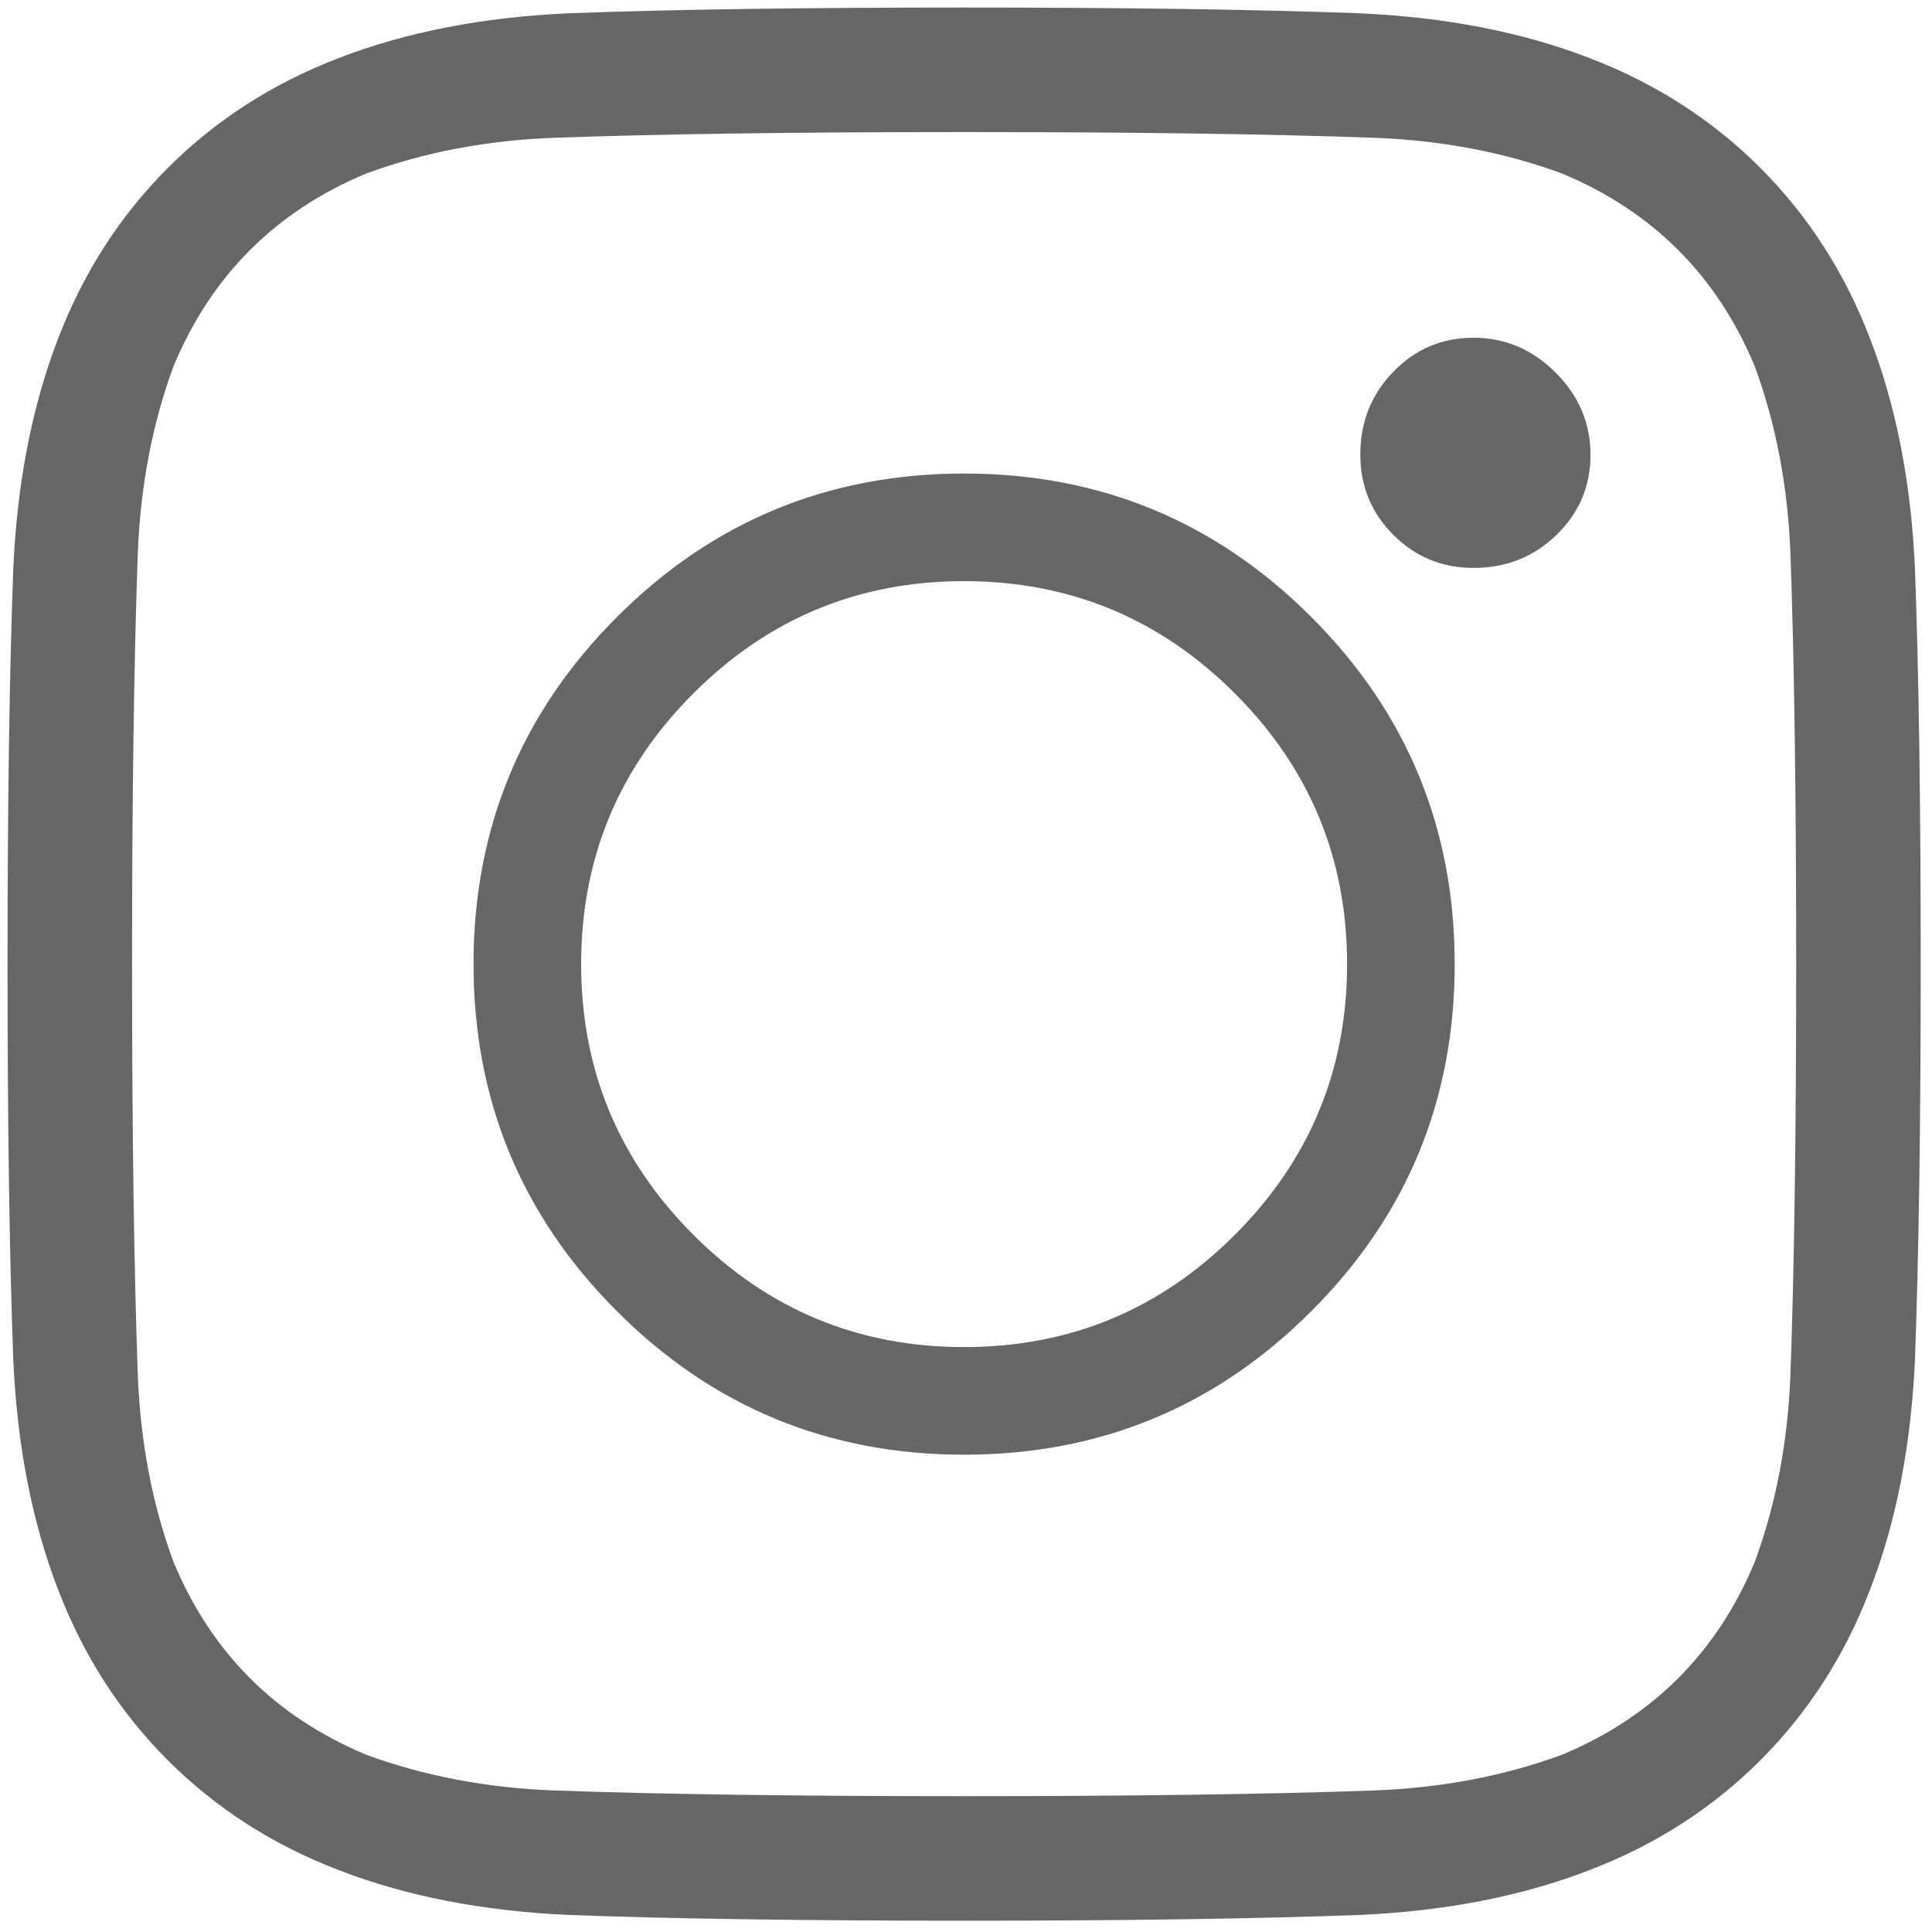
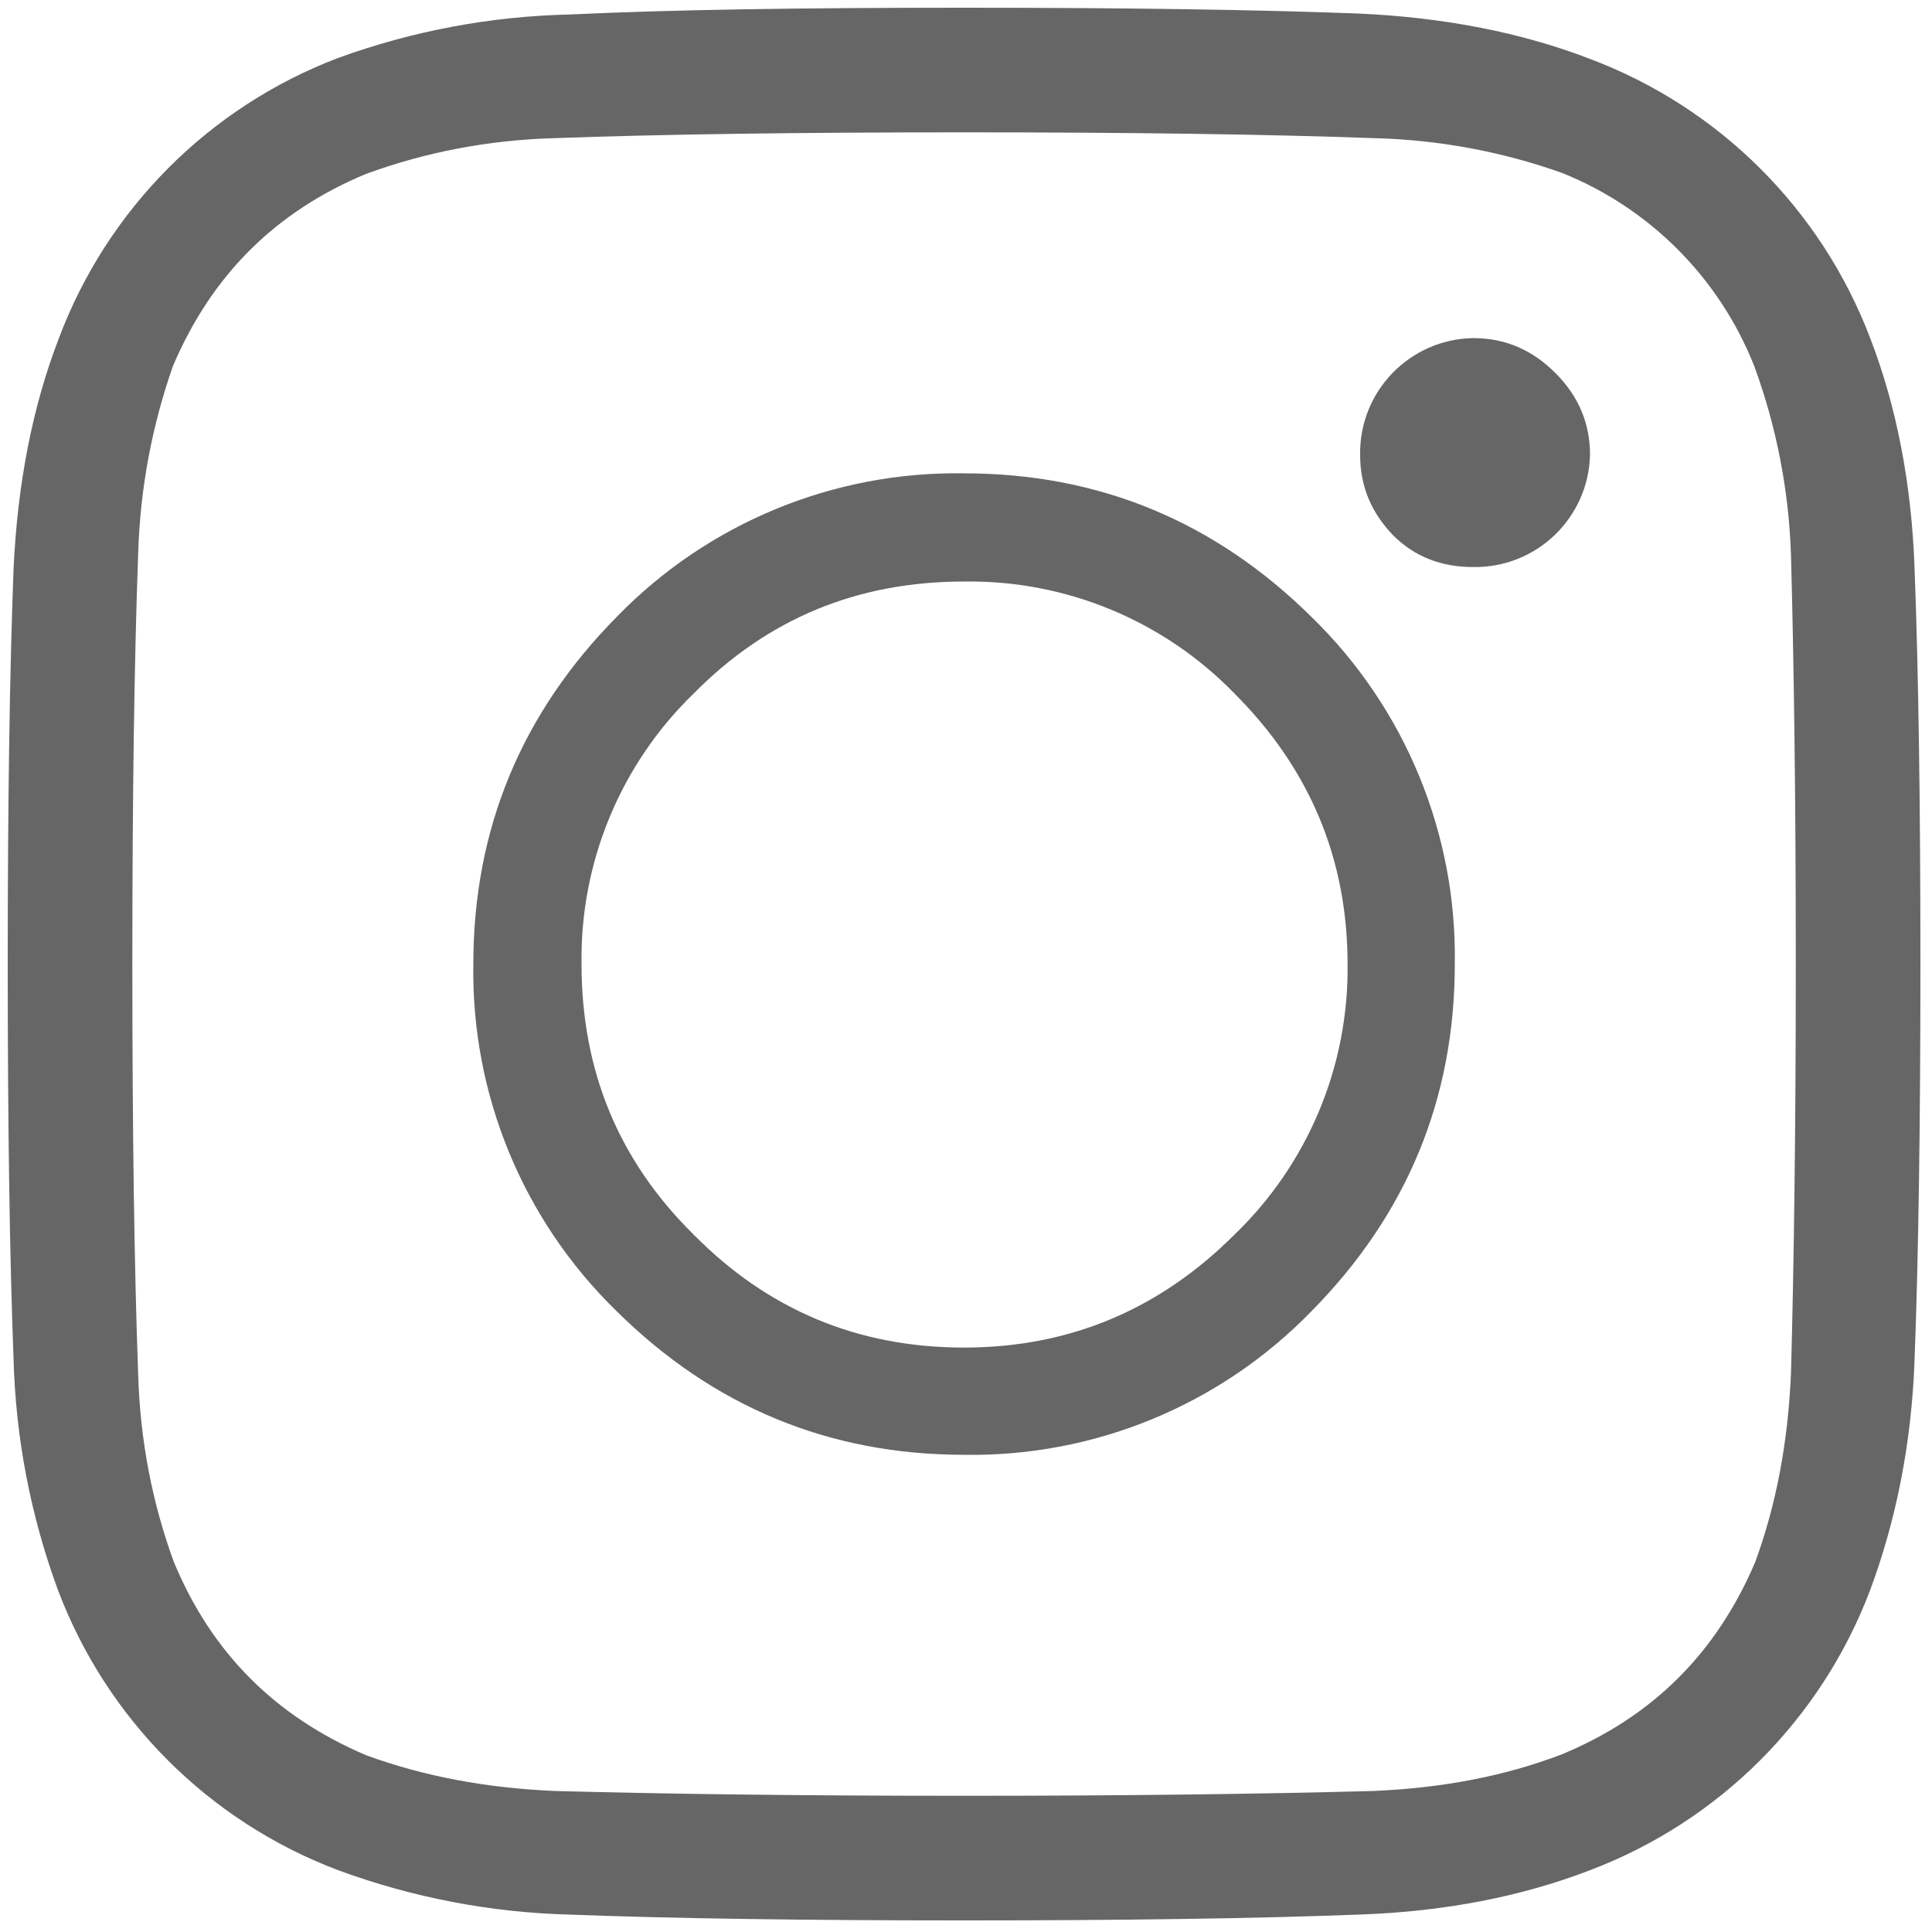
- <svg xmlns="http://www.w3.org/2000/svg" width="20" height="20" viewBox="0 0 20 20" fill="none">
-   <path d="M9.98 0.078C11.647 0.078 13.008 0.098 14.062 0.137C14.961 0.176 15.762 0.332 16.465 0.605C17.142 0.866 17.728 1.243 18.223 1.738C18.717 2.233 19.095 2.819 19.355 3.496C19.629 4.199 19.785 5 19.824 5.898C19.863 6.953 19.883 8.314 19.883 9.98C19.883 11.647 19.863 13.008 19.824 14.062C19.785 14.961 19.629 15.762 19.355 16.465C19.095 17.142 18.717 17.728 18.223 18.223C17.728 18.717 17.142 19.095 16.465 19.355C15.762 19.629 14.961 19.785 14.062 19.824C13.008 19.863 11.647 19.883 9.98 19.883C8.314 19.883 6.953 19.863 5.898 19.824C5 19.785 4.199 19.629 3.496 19.355C2.819 19.095 2.233 18.717 1.738 18.223C1.243 17.728 0.866 17.142 0.605 16.465C0.332 15.762 0.176 14.961 0.137 14.062C0.098 13.008 0.078 11.647 0.078 9.98C0.078 8.314 0.098 6.953 0.137 5.898C0.176 5 0.332 4.199 0.605 3.496C0.866 2.819 1.243 2.233 1.738 1.738C2.233 1.243 2.819 0.866 3.496 0.605C4.199 0.332 5 0.176 5.898 0.137C6.953 0.098 8.314 0.078 9.98 0.078ZM9.98 1.367C8.249 1.367 6.836 1.387 5.742 1.426C5.039 1.452 4.388 1.576 3.789 1.797C2.852 2.188 2.188 2.852 1.797 3.789C1.576 4.388 1.452 5.039 1.426 5.742C1.387 6.836 1.367 8.249 1.367 9.98C1.367 11.712 1.387 13.125 1.426 14.219C1.452 14.922 1.576 15.573 1.797 16.172C2.188 17.109 2.852 17.773 3.789 18.164C4.388 18.385 5.039 18.509 5.742 18.535C6.836 18.574 8.249 18.594 9.98 18.594C11.712 18.594 13.125 18.574 14.219 18.535C14.922 18.509 15.573 18.385 16.172 18.164C17.109 17.773 17.773 17.109 18.164 16.172C18.385 15.573 18.509 14.922 18.535 14.219C18.574 13.125 18.594 11.712 18.594 9.98C18.594 8.249 18.574 6.836 18.535 5.742C18.509 5.039 18.385 4.388 18.164 3.789C17.773 2.852 17.109 2.188 16.172 1.797C15.573 1.576 14.922 1.452 14.219 1.426C13.125 1.387 11.712 1.367 9.98 1.367ZM9.98 13.945C11.074 13.945 12.008 13.558 12.783 12.783C13.558 12.008 13.945 11.074 13.945 9.98C13.945 8.887 13.558 7.952 12.783 7.178C12.008 6.403 11.074 6.016 9.98 6.016C8.887 6.016 7.952 6.403 7.178 7.178C6.403 7.952 6.016 8.887 6.016 9.98C6.016 11.074 6.403 12.008 7.178 12.783C7.952 13.558 8.887 13.945 9.98 13.945ZM9.98 4.902C11.387 4.902 12.585 5.397 13.574 6.387C14.564 7.376 15.059 8.574 15.059 9.98C15.059 11.387 14.564 12.585 13.574 13.574C12.585 14.564 11.387 15.059 9.98 15.059C8.574 15.059 7.376 14.564 6.387 13.574C5.397 12.585 4.902 11.387 4.902 9.98C4.902 8.574 5.397 7.376 6.387 6.387C7.376 5.397 8.574 4.902 9.98 4.902ZM16.465 4.707C16.465 5.033 16.348 5.309 16.113 5.537C15.879 5.765 15.592 5.879 15.254 5.879C14.928 5.879 14.652 5.765 14.424 5.537C14.196 5.309 14.082 5.033 14.082 4.707C14.082 4.368 14.196 4.082 14.424 3.848C14.652 3.613 14.928 3.496 15.254 3.496C15.579 3.496 15.863 3.617 16.104 3.857C16.344 4.098 16.465 4.382 16.465 4.707Z" fill="#666666" />
+ <svg xmlns="http://www.w3.org/2000/svg" width="20" height="20" fill="none">
+   <path d="M9.98.08c1.67 0 3.03.02 4.08.06.9.04 1.7.2 2.4.47a4.98 4.98 0 0 1 2.9 2.89c.27.7.43 1.5.46 2.4.04 1.05.06 2.41.06 4.08s-.02 3.03-.06 4.08c-.03.9-.2 1.7-.46 2.4a4.99 4.99 0 0 1-2.9 2.9c-.7.27-1.5.43-2.4.46-1.05.04-2.41.06-4.08.06s-3.03-.02-4.08-.06a7.5 7.5 0 0 1-2.4-.46 4.98 4.98 0 0 1-2.9-2.9 7.5 7.5 0 0 1-.46-2.4C.1 13.01.08 11.65.08 9.98S.1 6.95.14 5.9c.04-.9.2-1.7.47-2.4A4.98 4.98 0 0 1 3.5.6 7.5 7.5 0 0 1 5.9.15C6.95.1 8.3.08 9.98.08Zm0 1.29c-1.73 0-3.14.02-4.24.06-.7.02-1.35.15-1.95.37-.94.39-1.6 1.05-2 1.99-.21.6-.34 1.25-.36 1.95-.04 1.1-.06 2.5-.06 4.24 0 1.73.02 3.14.06 4.24.02.7.15 1.35.37 1.95.39.94 1.05 1.6 1.99 2 .6.22 1.25.34 1.95.37 1.1.03 2.5.05 4.24.05 1.73 0 3.14-.02 4.24-.05.7-.03 1.35-.15 1.95-.38.94-.39 1.6-1.05 2-1.99.22-.6.34-1.25.37-1.95.03-1.1.05-2.5.05-4.24 0-1.73-.02-3.14-.05-4.24a6.27 6.27 0 0 0-.38-1.95 3.57 3.57 0 0 0-1.99-2 6.27 6.27 0 0 0-1.95-.36c-1.1-.04-2.5-.06-4.24-.06Zm0 12.58c1.1 0 2.03-.4 2.8-1.17a3.82 3.82 0 0 0 1.17-2.8c0-1.1-.4-2.03-1.17-2.8a3.82 3.82 0 0 0-2.8-1.16c-1.1 0-2.03.38-2.8 1.16a3.82 3.82 0 0 0-1.16 2.8c0 1.1.38 2.03 1.16 2.8.77.78 1.7 1.17 2.8 1.17Zm0-9.05c1.4 0 2.6.5 3.6 1.49a4.9 4.9 0 0 1 1.48 3.59c0 1.4-.5 2.6-1.49 3.6a4.9 4.9 0 0 1-3.59 1.48c-1.4 0-2.6-.5-3.6-1.49A4.9 4.9 0 0 1 4.9 9.98c0-1.4.5-2.6 1.49-3.6A4.9 4.9 0 0 1 9.98 4.9Zm6.48-.2a1.19 1.19 0 0 1-1.21 1.17c-.32 0-.6-.1-.83-.33-.22-.23-.34-.5-.34-.83a1.19 1.19 0 0 1 1.17-1.21c.33 0 .61.12.85.36s.36.52.36.85Z" fill="#666" />
</svg>
